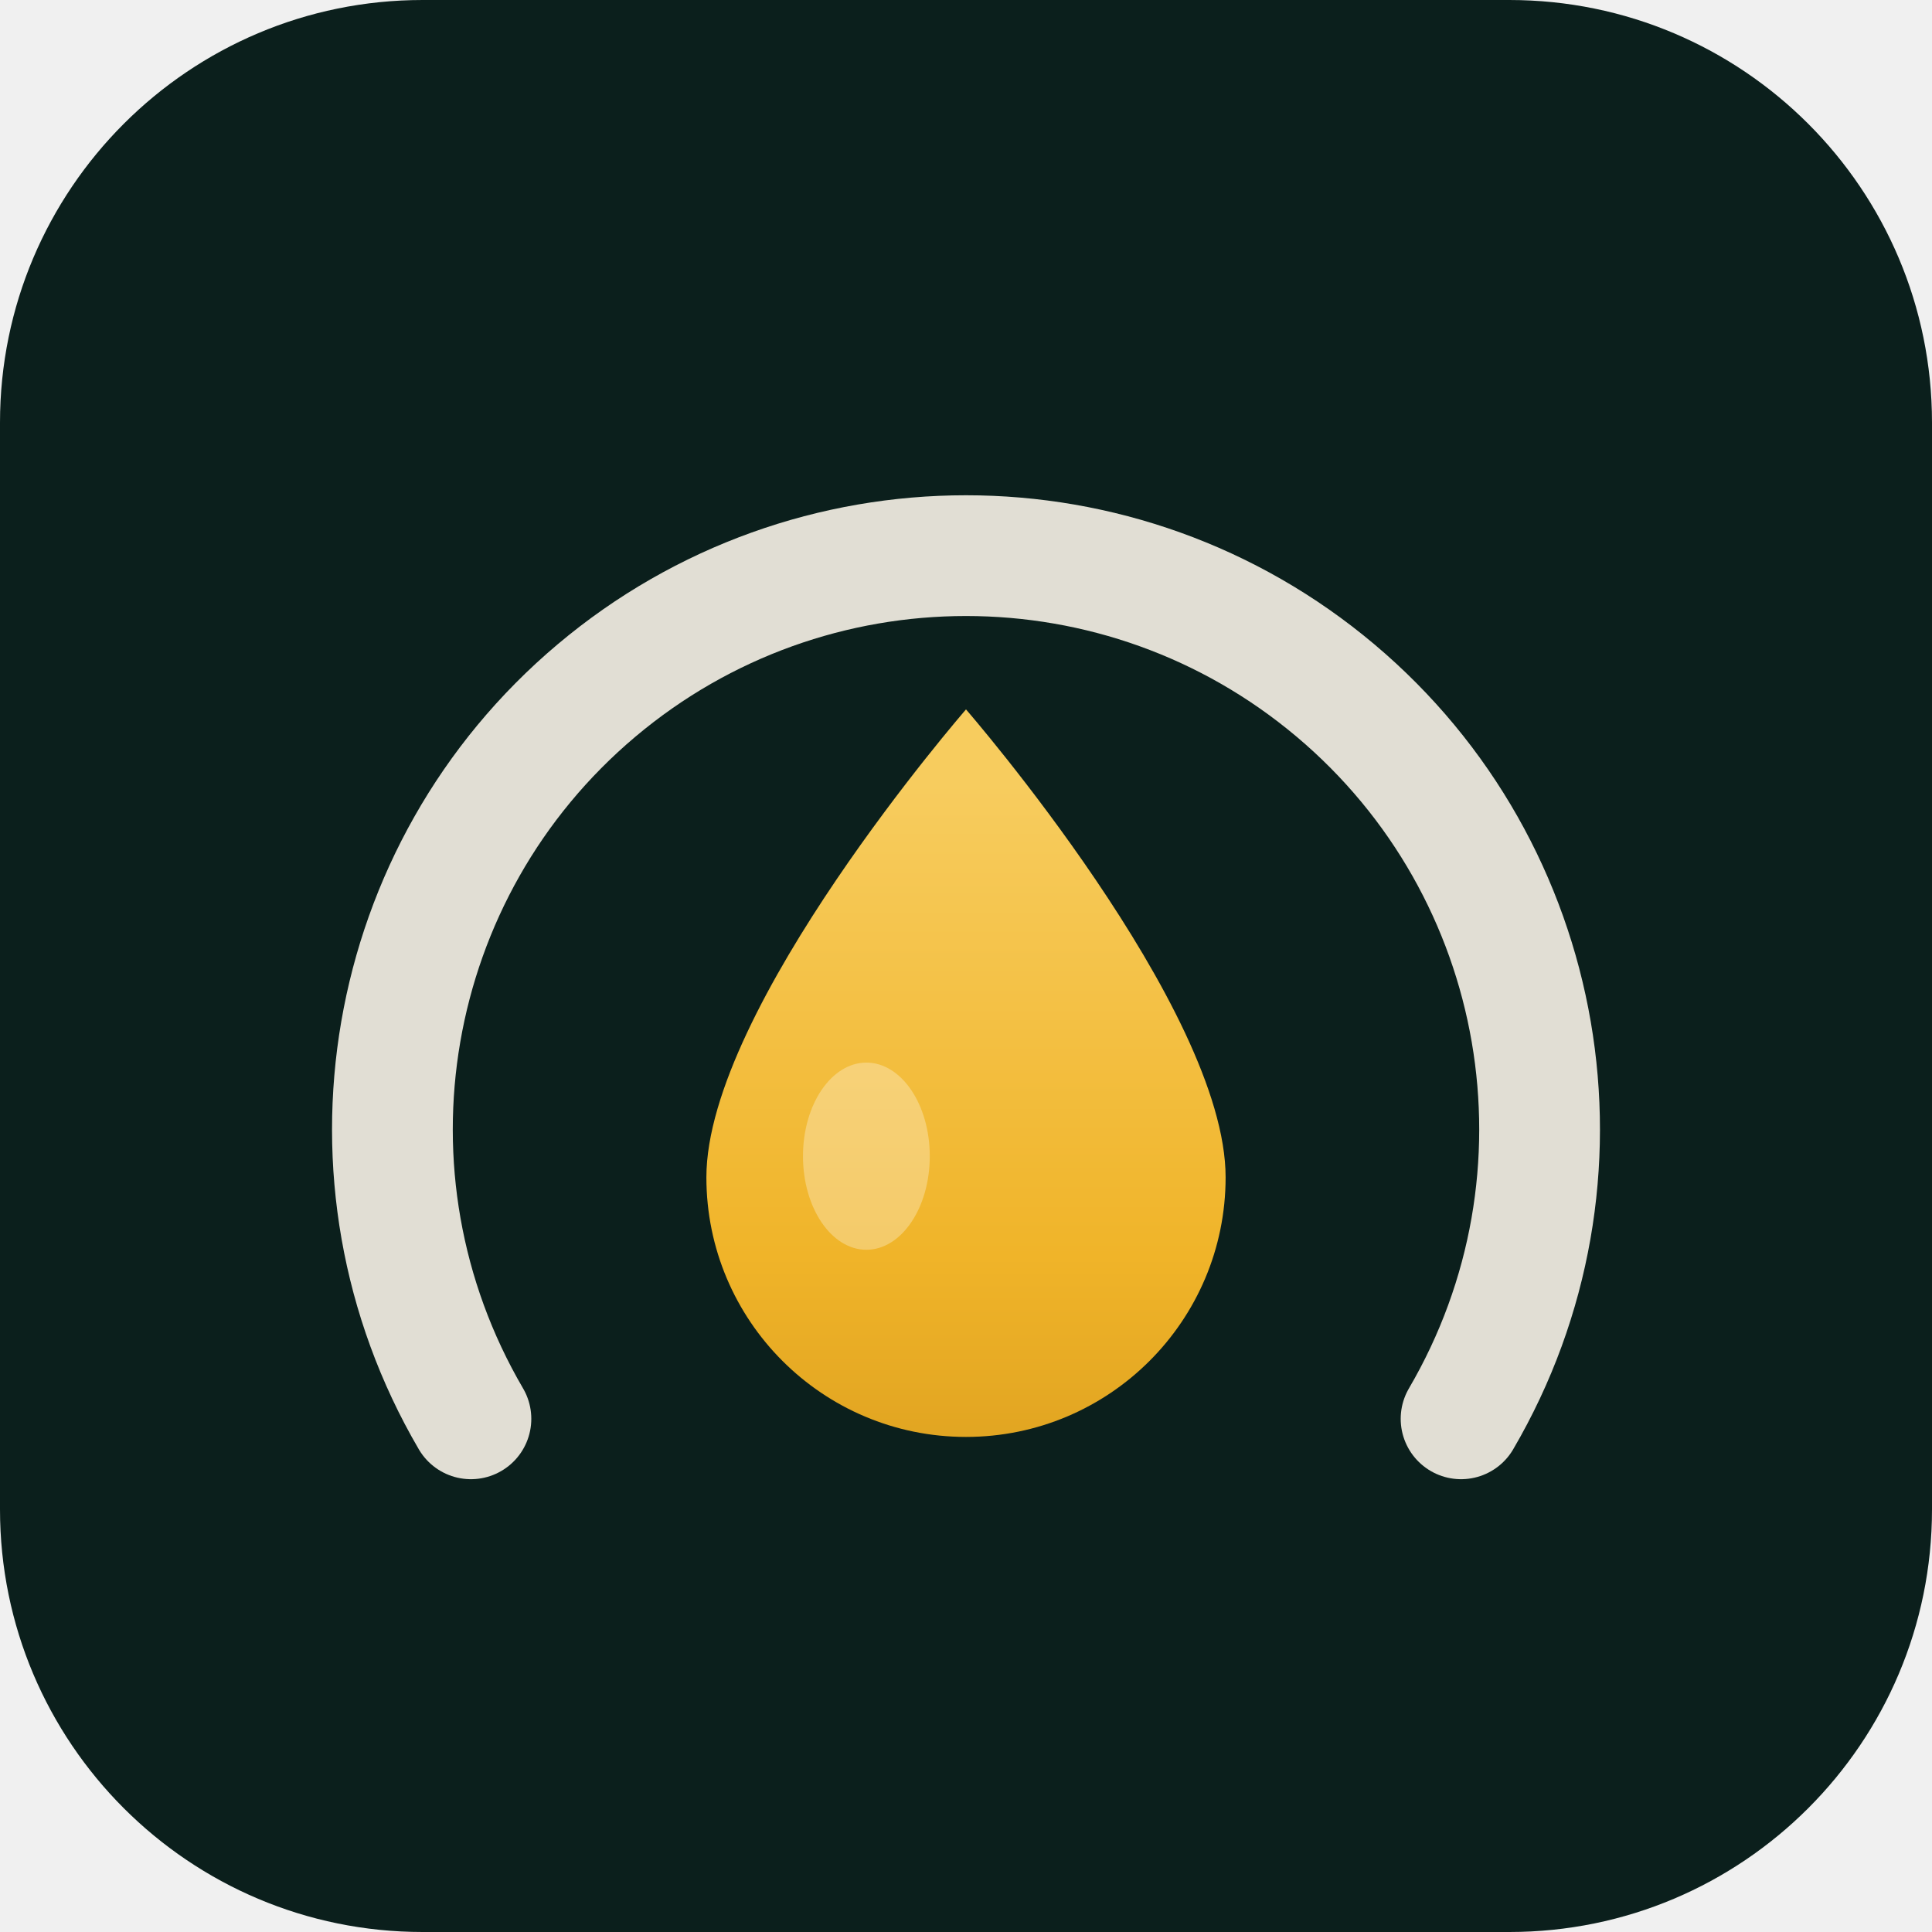
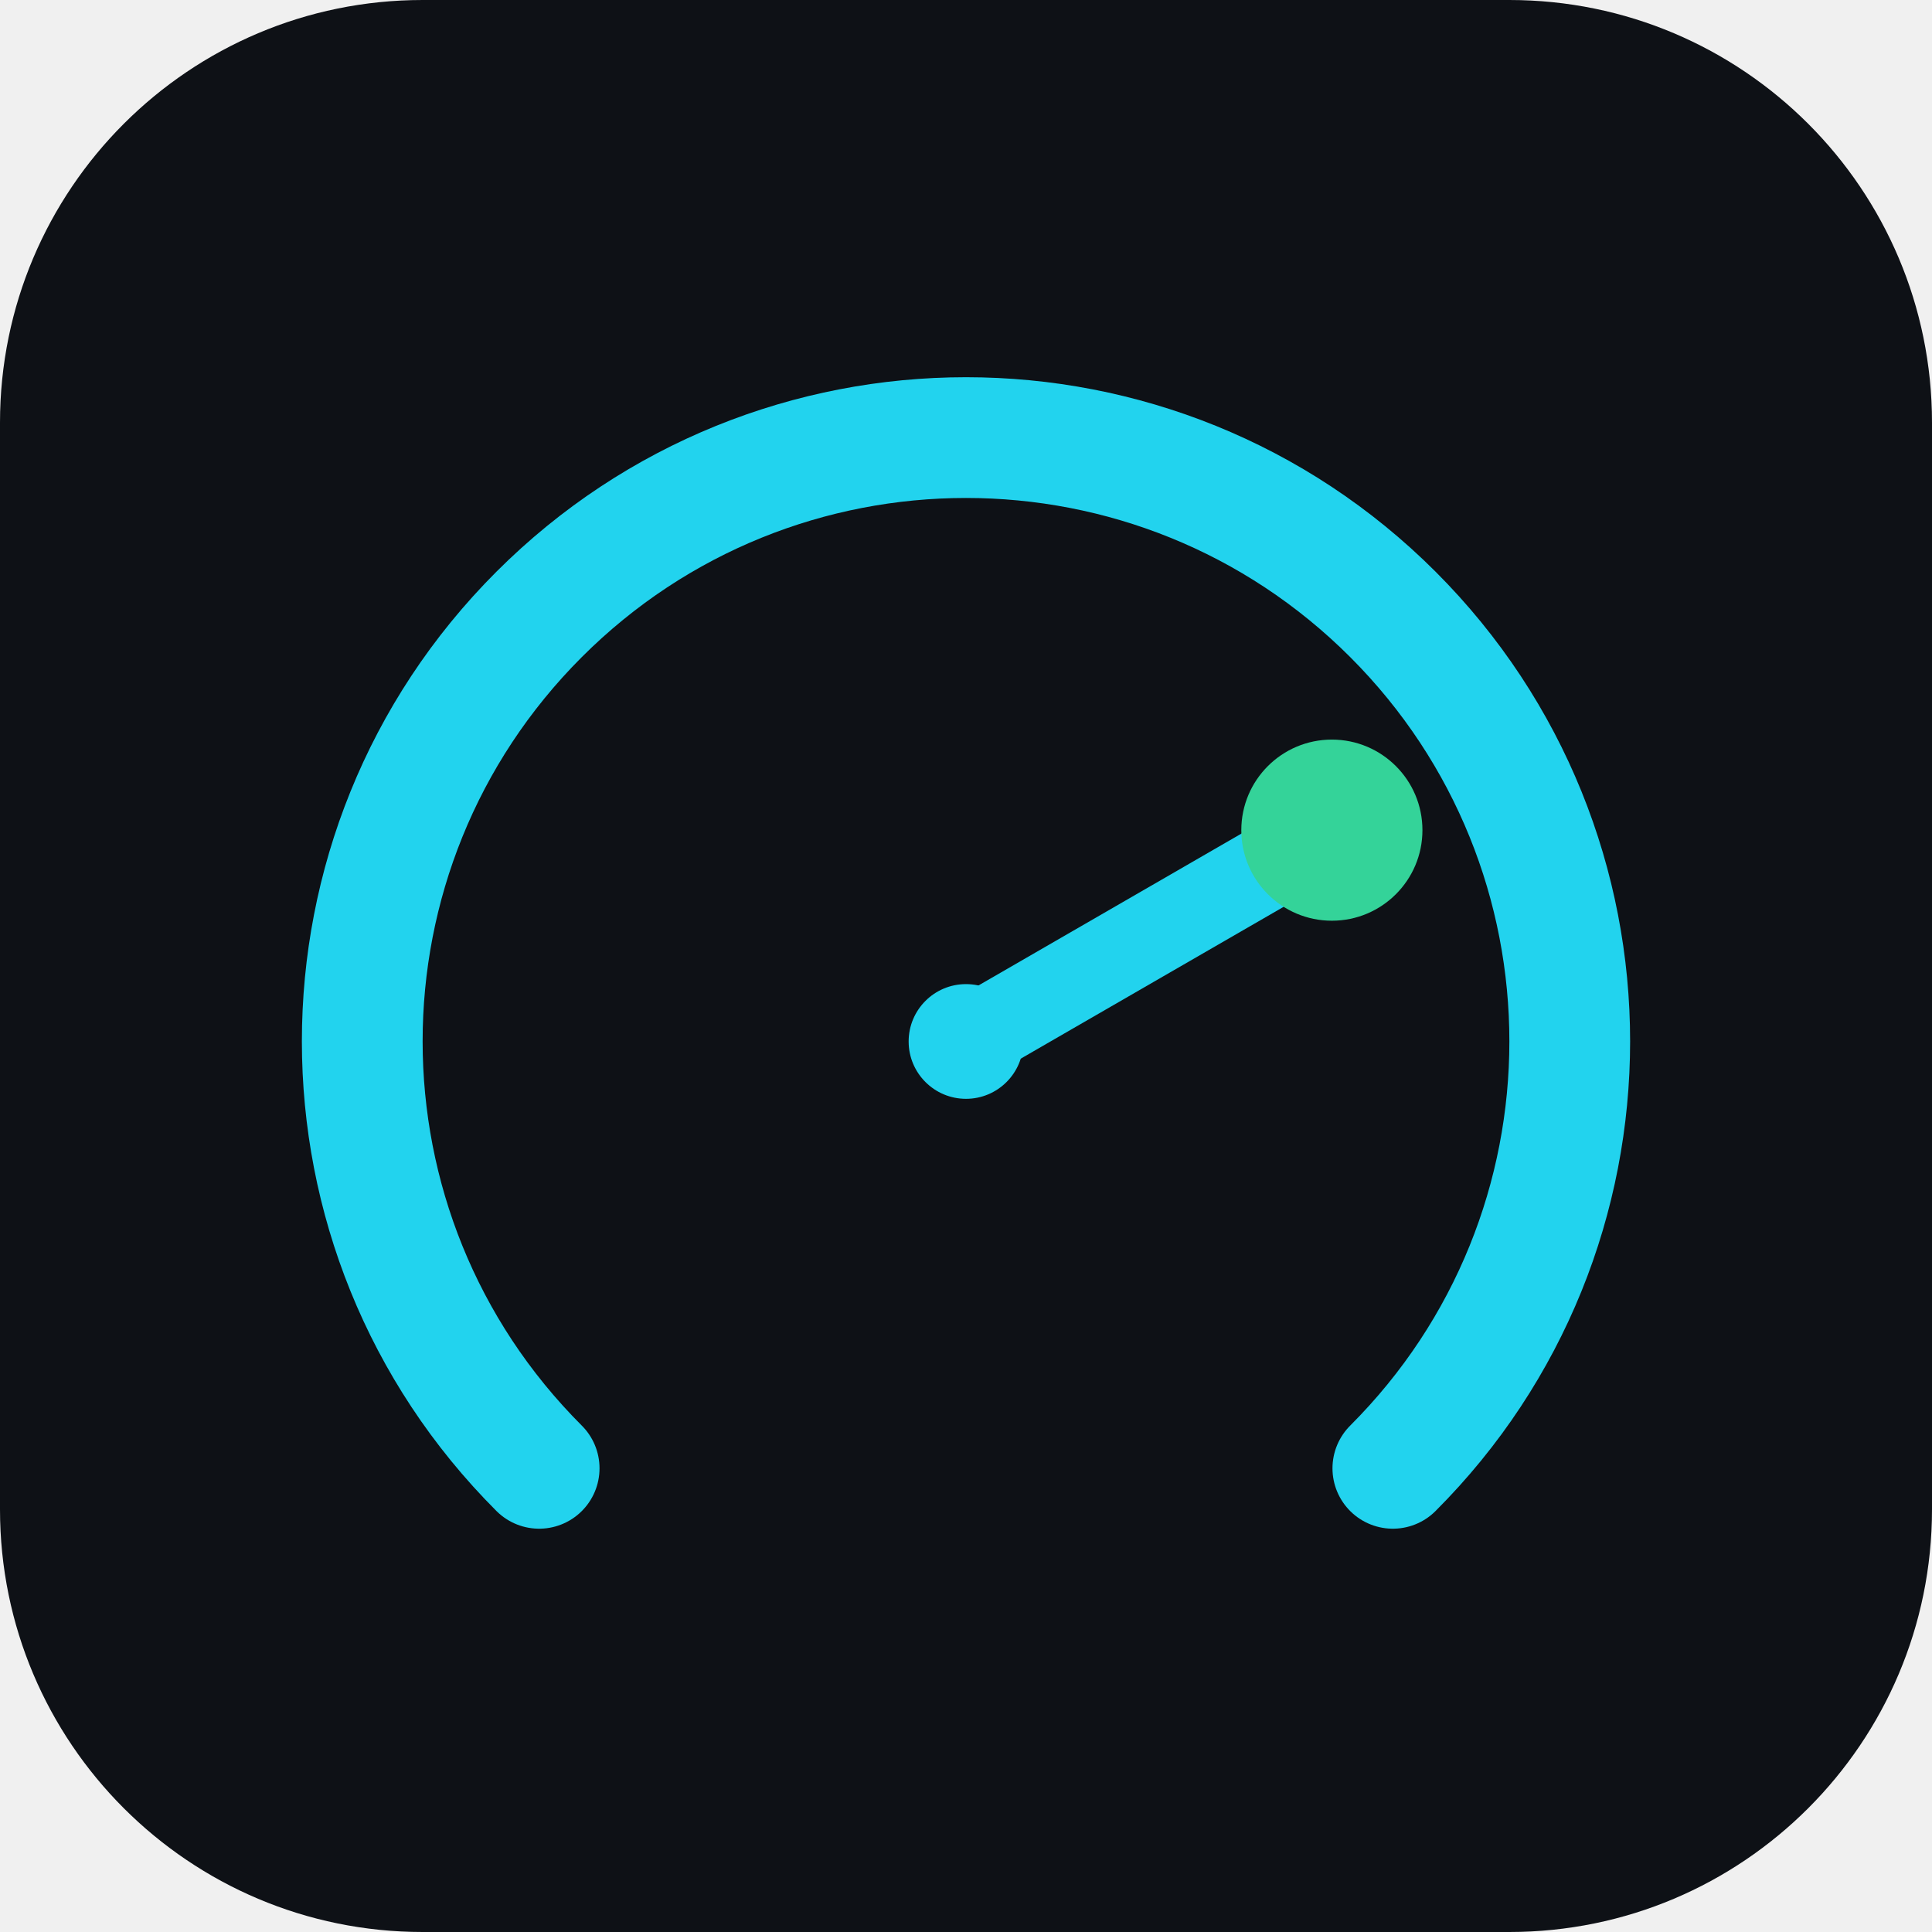
- <svg xmlns="http://www.w3.org/2000/svg" viewBox="0 0 64 64" width="64" height="64" role="img" aria-label="Tu Combustible RD">
-   <defs>
-     <linearGradient id="gd" x1="32" y1="23.5" x2="32" y2="49.5" gradientUnits="userSpaceOnUse">
-       <stop offset="0" stop-color="#F7CC5E" />
-       <stop offset="0.6" stop-color="#F0B429" />
-       <stop offset="1" stop-color="#D79A1C" />
-     </linearGradient>
-   </defs>
-   <rect width="64" height="64" rx="14" fill="#0B1F1C" />
+ <svg xmlns="http://www.w3.org/2000/svg" viewBox="0 0 64 64" width="64" height="64" role="img" aria-label="Car Guy">
+   <rect width="64" height="64" rx="14" fill="#0E1116" />
  <g transform="translate(0,2.5)">
-     <path d="M15.6 44.5A19 19 0 1 1 48.4 44.5" fill="none" stroke="#F3EFE4" stroke-width="4" stroke-linecap="round" opacity="0.92" />
-     <path d="M32 21c0 0 8.6 9.9 8.6 15.5a8.6 8.6 0 0 1-17.2 0C23.4 30.9 32 21 32 21z" fill="url(#gd)" />
-     <ellipse cx="28.7" cy="35.8" rx="2.1" ry="3.1" fill="#FFFFFF" opacity="0.30" />
+     <path d="M17.86 46.14 A20 20 0 1 1 46.14 46.14" fill="none" stroke="#22D3EE" stroke-width="4" stroke-linecap="round" />
+     <path d="M32 32 L44.12 25" fill="none" stroke="#22D3EE" stroke-width="2.8" stroke-linecap="round" />
+     <circle cx="32" cy="32" r="1.9" fill="#22D3EE" />
+     <circle cx="44.12" cy="25" r="3" fill="#34D399" />
  </g>
</svg>
